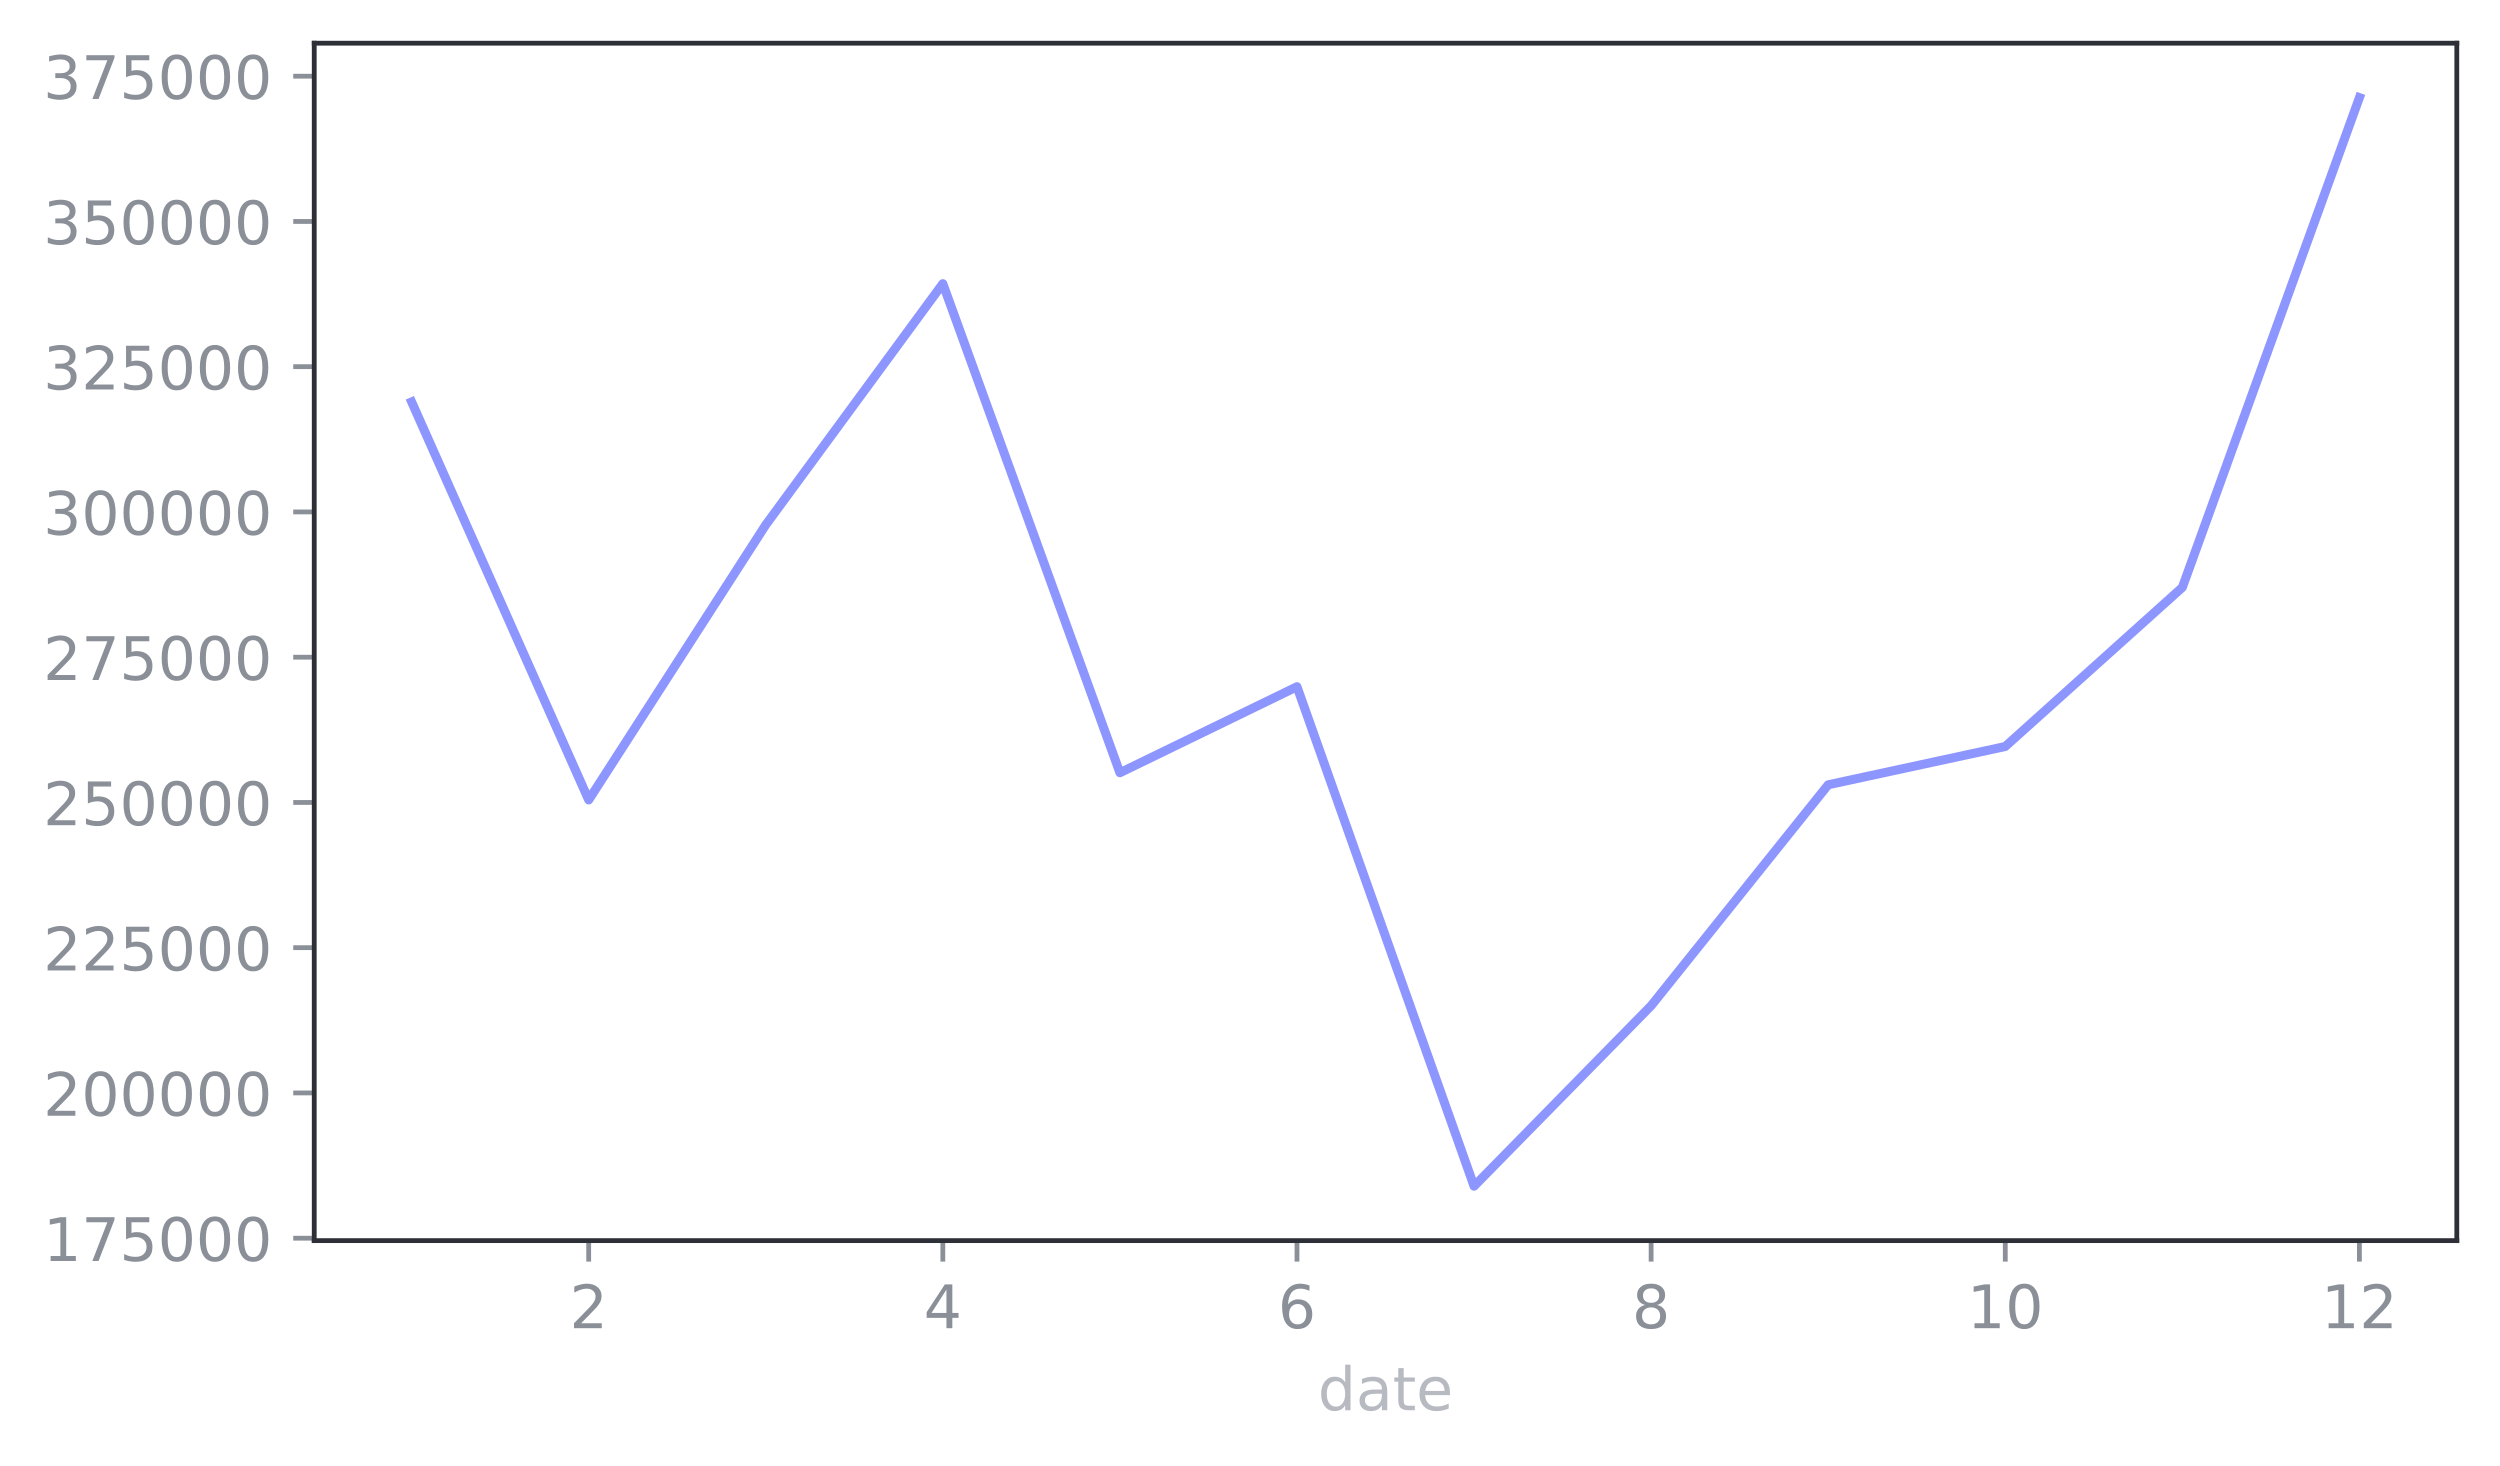
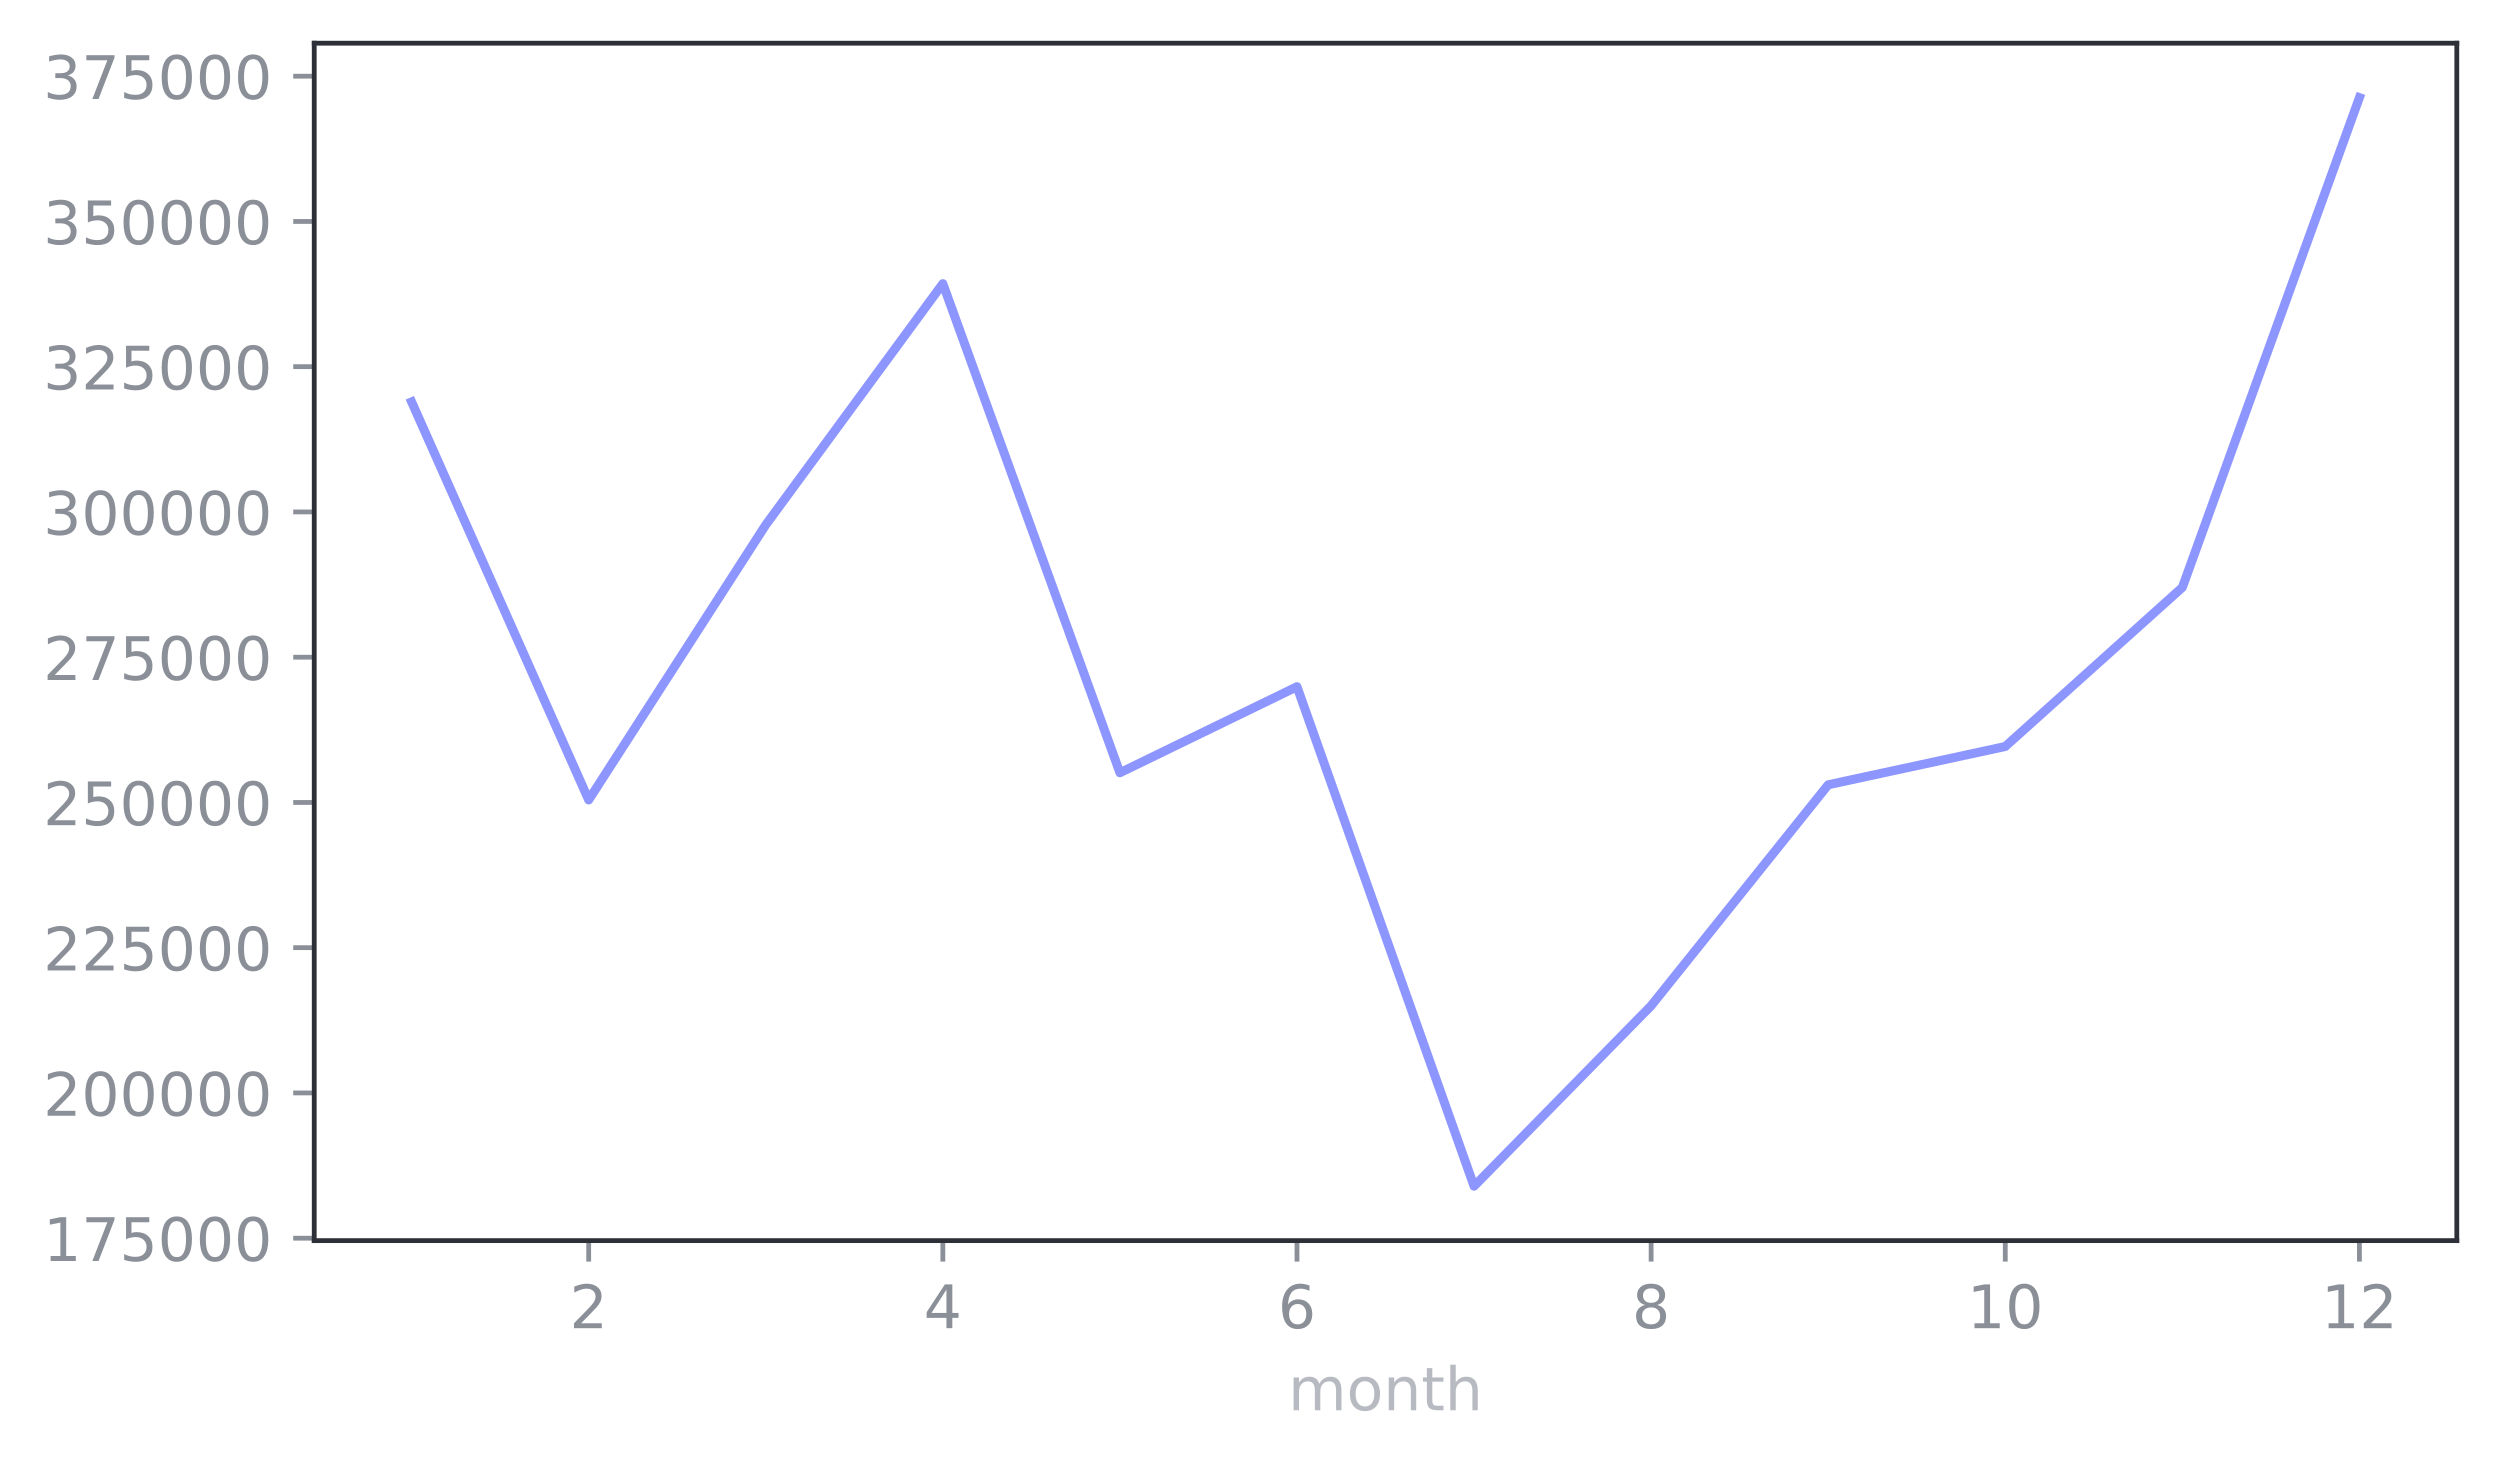
<svg xmlns="http://www.w3.org/2000/svg" xmlns:xlink="http://www.w3.org/1999/xlink" width="416.695pt" height="244.34pt" viewBox="0 0 416.695 244.34" version="1.1">
  <defs>
    <style type="text/css">*{stroke-linejoin: round; stroke-linecap: butt}</style>
  </defs>
  <g id="figure_1">
    <g id="patch_1">
      <path d="M 0 244.34  L 416.695 244.34  L 416.695 0  L 0 0  L 0 244.34  z " style="fill: none" />
    </g>
    <g id="axes_1">
      <g id="patch_2">
        <path d="M 52.375 206.784  L 409.495 206.784  L 409.495 7.2  L 52.375 7.2  L 52.375 206.784  z " style="fill: none" />
      </g>
      <g id="matplotlib.axis_1">
        <g id="xtick_1">
          <g id="line2d_1">
            <defs>
              <path id="m6eacb7a876" d="M 0 0  L 0 3.5  " style="stroke: #8a8f98; stroke-width: 0.8" />
            </defs>
            <g>
              <use xlink:href="#m6eacb7a876" x="98.122" y="206.784" style="fill: #8a8f98; stroke: #8a8f98; stroke-width: 0.8" />
            </g>
          </g>
          <g id="text_1">
            <text style="font-size: 10px; font-family: 'DejaVu Sans', sans-serif; text-anchor: middle; fill: #8a8f98" x="98.122" y="221.382" transform="rotate(-0 98.12178 221.3824)">2</text>
          </g>
        </g>
        <g id="xtick_2">
          <g id="line2d_2">
            <g>
              <use xlink:href="#m6eacb7a876" x="157.15" y="206.784" style="fill: #8a8f98; stroke: #8a8f98; stroke-width: 0.8" />
            </g>
          </g>
          <g id="text_2">
            <text style="font-size: 10px; font-family: 'DejaVu Sans', sans-serif; text-anchor: middle; fill: #8a8f98" x="157.15" y="221.382" transform="rotate(-0 157.1499 221.3824)">4</text>
          </g>
        </g>
        <g id="xtick_3">
          <g id="line2d_3">
            <g>
              <use xlink:href="#m6eacb7a876" x="216.178" y="206.784" style="fill: #8a8f98; stroke: #8a8f98; stroke-width: 0.8" />
            </g>
          </g>
          <g id="text_3">
            <text style="font-size: 10px; font-family: 'DejaVu Sans', sans-serif; text-anchor: middle; fill: #8a8f98" x="216.178" y="221.382" transform="rotate(-0 216.178 221.3824)">6</text>
          </g>
        </g>
        <g id="xtick_4">
          <g id="line2d_4">
            <g>
              <use xlink:href="#m6eacb7a876" x="275.206" y="206.784" style="fill: #8a8f98; stroke: #8a8f98; stroke-width: 0.8" />
            </g>
          </g>
          <g id="text_4">
            <text style="font-size: 10px; font-family: 'DejaVu Sans', sans-serif; text-anchor: middle; fill: #8a8f98" x="275.206" y="221.382" transform="rotate(-0 275.2061 221.3824)">8</text>
          </g>
        </g>
        <g id="xtick_5">
          <g id="line2d_5">
            <g>
              <use xlink:href="#m6eacb7a876" x="334.234" y="206.784" style="fill: #8a8f98; stroke: #8a8f98; stroke-width: 0.8" />
            </g>
          </g>
          <g id="text_5">
            <text style="font-size: 10px; font-family: 'DejaVu Sans', sans-serif; text-anchor: middle; fill: #8a8f98" x="334.234" y="221.382" transform="rotate(-0 334.2342 221.3824)">10</text>
          </g>
        </g>
        <g id="xtick_6">
          <g id="line2d_6">
            <g>
              <use xlink:href="#m6eacb7a876" x="393.262" y="206.784" style="fill: #8a8f98; stroke: #8a8f98; stroke-width: 0.8" />
            </g>
          </g>
          <g id="text_6">
            <text style="font-size: 10px; font-family: 'DejaVu Sans', sans-serif; text-anchor: middle; fill: #8a8f98" x="393.262" y="221.382" transform="rotate(-0 393.2623 221.3824)">12</text>
          </g>
        </g>
        <g id="text_7">
-           <text style="font-size: 10px; font-family: 'DejaVu Sans', sans-serif; text-anchor: middle; fill: #b7bac1" x="230.935" y="235.061" transform="rotate(-0 230.935 235.0606)">date</text>
+           <text style="font-size: 10px; font-family: 'DejaVu Sans', sans-serif; text-anchor: middle; fill: #b7bac1" x="230.935" y="235.061" transform="rotate(-0 230.935 235.0606)">month</text>
        </g>
      </g>
      <g id="matplotlib.axis_2">
        <g id="ytick_1">
          <g id="line2d_7">
            <defs>
              <path id="m8224c6bc3c" d="M 0 0  L -3.5 0  " style="stroke: #8a8f98; stroke-width: 0.8" />
            </defs>
            <g>
              <use xlink:href="#m8224c6bc3c" x="52.375" y="206.379" style="fill: #8a8f98; stroke: #8a8f98; stroke-width: 0.8" />
            </g>
          </g>
          <g id="text_8">
            <text style="font-size: 10px; font-family: 'DejaVu Sans', sans-serif; text-anchor: end; fill: #8a8f98" x="45.375" y="210.178" transform="rotate(-0 45.375 210.1784)">175000</text>
          </g>
        </g>
        <g id="ytick_2">
          <g id="line2d_8">
            <g>
              <use xlink:href="#m8224c6bc3c" x="52.375" y="182.169" style="fill: #8a8f98; stroke: #8a8f98; stroke-width: 0.8" />
            </g>
          </g>
          <g id="text_9">
            <text style="font-size: 10px; font-family: 'DejaVu Sans', sans-serif; text-anchor: end; fill: #8a8f98" x="45.375" y="185.968" transform="rotate(-0 45.375 185.9683)">200000</text>
          </g>
        </g>
        <g id="ytick_3">
          <g id="line2d_9">
            <g>
              <use xlink:href="#m8224c6bc3c" x="52.375" y="157.959" style="fill: #8a8f98; stroke: #8a8f98; stroke-width: 0.8" />
            </g>
          </g>
          <g id="text_10">
            <text style="font-size: 10px; font-family: 'DejaVu Sans', sans-serif; text-anchor: end; fill: #8a8f98" x="45.375" y="161.758" transform="rotate(-0 45.375 161.7583)">225000</text>
          </g>
        </g>
        <g id="ytick_4">
          <g id="line2d_10">
            <g>
              <use xlink:href="#m8224c6bc3c" x="52.375" y="133.749" style="fill: #8a8f98; stroke: #8a8f98; stroke-width: 0.8" />
            </g>
          </g>
          <g id="text_11">
            <text style="font-size: 10px; font-family: 'DejaVu Sans', sans-serif; text-anchor: end; fill: #8a8f98" x="45.375" y="137.548" transform="rotate(-0 45.375 137.5482)">250000</text>
          </g>
        </g>
        <g id="ytick_5">
          <g id="line2d_11">
            <g>
              <use xlink:href="#m8224c6bc3c" x="52.375" y="109.539" style="fill: #8a8f98; stroke: #8a8f98; stroke-width: 0.8" />
            </g>
          </g>
          <g id="text_12">
            <text style="font-size: 10px; font-family: 'DejaVu Sans', sans-serif; text-anchor: end; fill: #8a8f98" x="45.375" y="113.338" transform="rotate(-0 45.375 113.3381)">275000</text>
          </g>
        </g>
        <g id="ytick_6">
          <g id="line2d_12">
            <g>
              <use xlink:href="#m8224c6bc3c" x="52.375" y="85.329" style="fill: #8a8f98; stroke: #8a8f98; stroke-width: 0.8" />
            </g>
          </g>
          <g id="text_13">
            <text style="font-size: 10px; font-family: 'DejaVu Sans', sans-serif; text-anchor: end; fill: #8a8f98" x="45.375" y="89.128" transform="rotate(-0 45.375 89.12804)">300000</text>
          </g>
        </g>
        <g id="ytick_7">
          <g id="line2d_13">
            <g>
              <use xlink:href="#m8224c6bc3c" x="52.375" y="61.119" style="fill: #8a8f98; stroke: #8a8f98; stroke-width: 0.8" />
            </g>
          </g>
          <g id="text_14">
            <text style="font-size: 10px; font-family: 'DejaVu Sans', sans-serif; text-anchor: end; fill: #8a8f98" x="45.375" y="64.918" transform="rotate(-0 45.375 64.91796)">325000</text>
          </g>
        </g>
        <g id="ytick_8">
          <g id="line2d_14">
            <g>
              <use xlink:href="#m8224c6bc3c" x="52.375" y="36.909" style="fill: #8a8f98; stroke: #8a8f98; stroke-width: 0.8" />
            </g>
          </g>
          <g id="text_15">
            <text style="font-size: 10px; font-family: 'DejaVu Sans', sans-serif; text-anchor: end; fill: #8a8f98" x="45.375" y="40.708" transform="rotate(-0 45.375 40.70789)">350000</text>
          </g>
        </g>
        <g id="ytick_9">
          <g id="line2d_15">
            <g>
              <use xlink:href="#m8224c6bc3c" x="52.375" y="12.699" style="fill: #8a8f98; stroke: #8a8f98; stroke-width: 0.8" />
            </g>
          </g>
          <g id="text_16">
            <text style="font-size: 10px; font-family: 'DejaVu Sans', sans-serif; text-anchor: end; fill: #8a8f98" x="45.375" y="16.498" transform="rotate(-0 45.375 16.49781)">375000</text>
          </g>
        </g>
      </g>
      <g id="line2d_16">
        <path d="M 68.608 66.987  L 98.122 133.333  L 127.636 87.479  L 157.15 47.28  L 186.664 128.8  L 216.178 114.458  L 245.692 197.712  L 275.206 167.633  L 304.72 130.805  L 334.234 124.423  L 363.748 97.908  L 393.262 16.272  " clip-path="url(#pb82f00b5f5)" style="fill: none; stroke: #8d95ff; stroke-width: 1.5; stroke-linecap: square" />
      </g>
      <g id="patch_3">
        <path d="M 52.375 206.784  L 52.375 7.2  " style="fill: none; stroke: #2d3036; stroke-width: 0.8; stroke-linejoin: miter; stroke-linecap: square" />
      </g>
      <g id="patch_4">
        <path d="M 409.495 206.784  L 409.495 7.2  " style="fill: none; stroke: #2d3036; stroke-width: 0.8; stroke-linejoin: miter; stroke-linecap: square" />
      </g>
      <g id="patch_5">
        <path d="M 52.375 206.784  L 409.495 206.784  " style="fill: none; stroke: #2d3036; stroke-width: 0.8; stroke-linejoin: miter; stroke-linecap: square" />
      </g>
      <g id="patch_6">
        <path d="M 52.375 7.2  L 409.495 7.2  " style="fill: none; stroke: #2d3036; stroke-width: 0.8; stroke-linejoin: miter; stroke-linecap: square" />
      </g>
    </g>
  </g>
  <defs>
    <clipPath id="pb82f00b5f5">
      <rect x="52.375" y="7.2" width="357.12" height="199.584" />
    </clipPath>
  </defs>
</svg>
